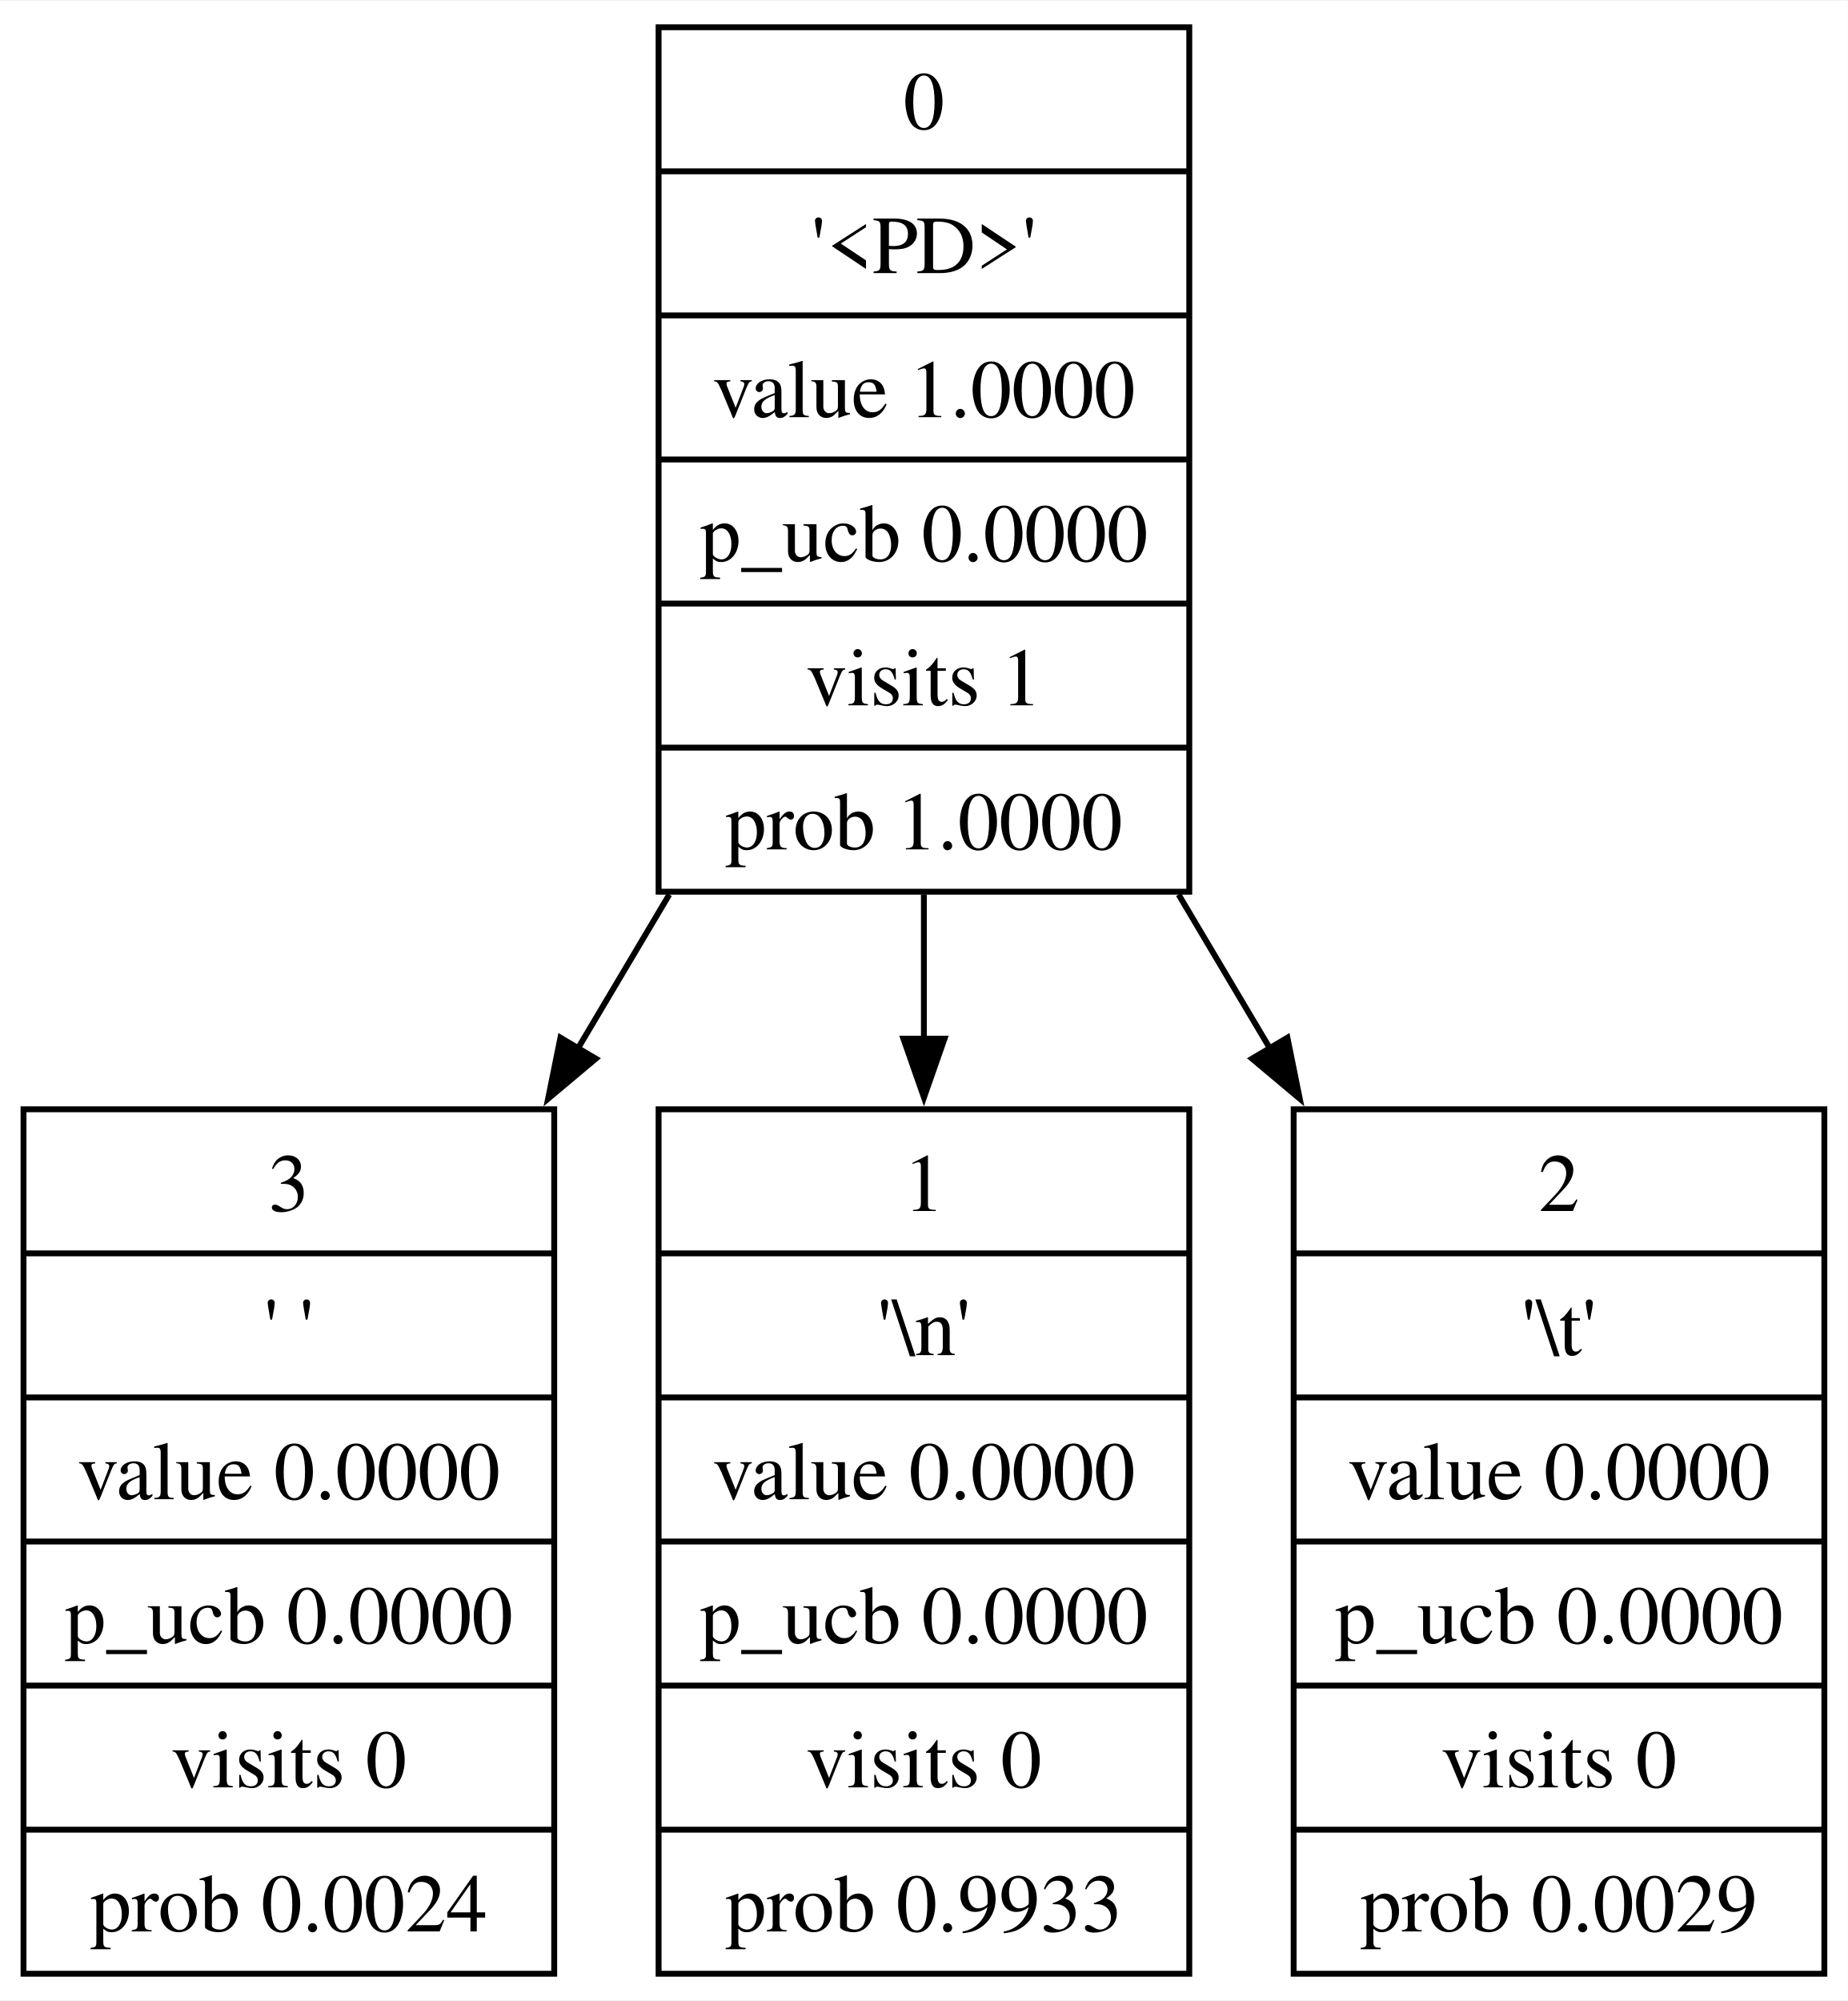
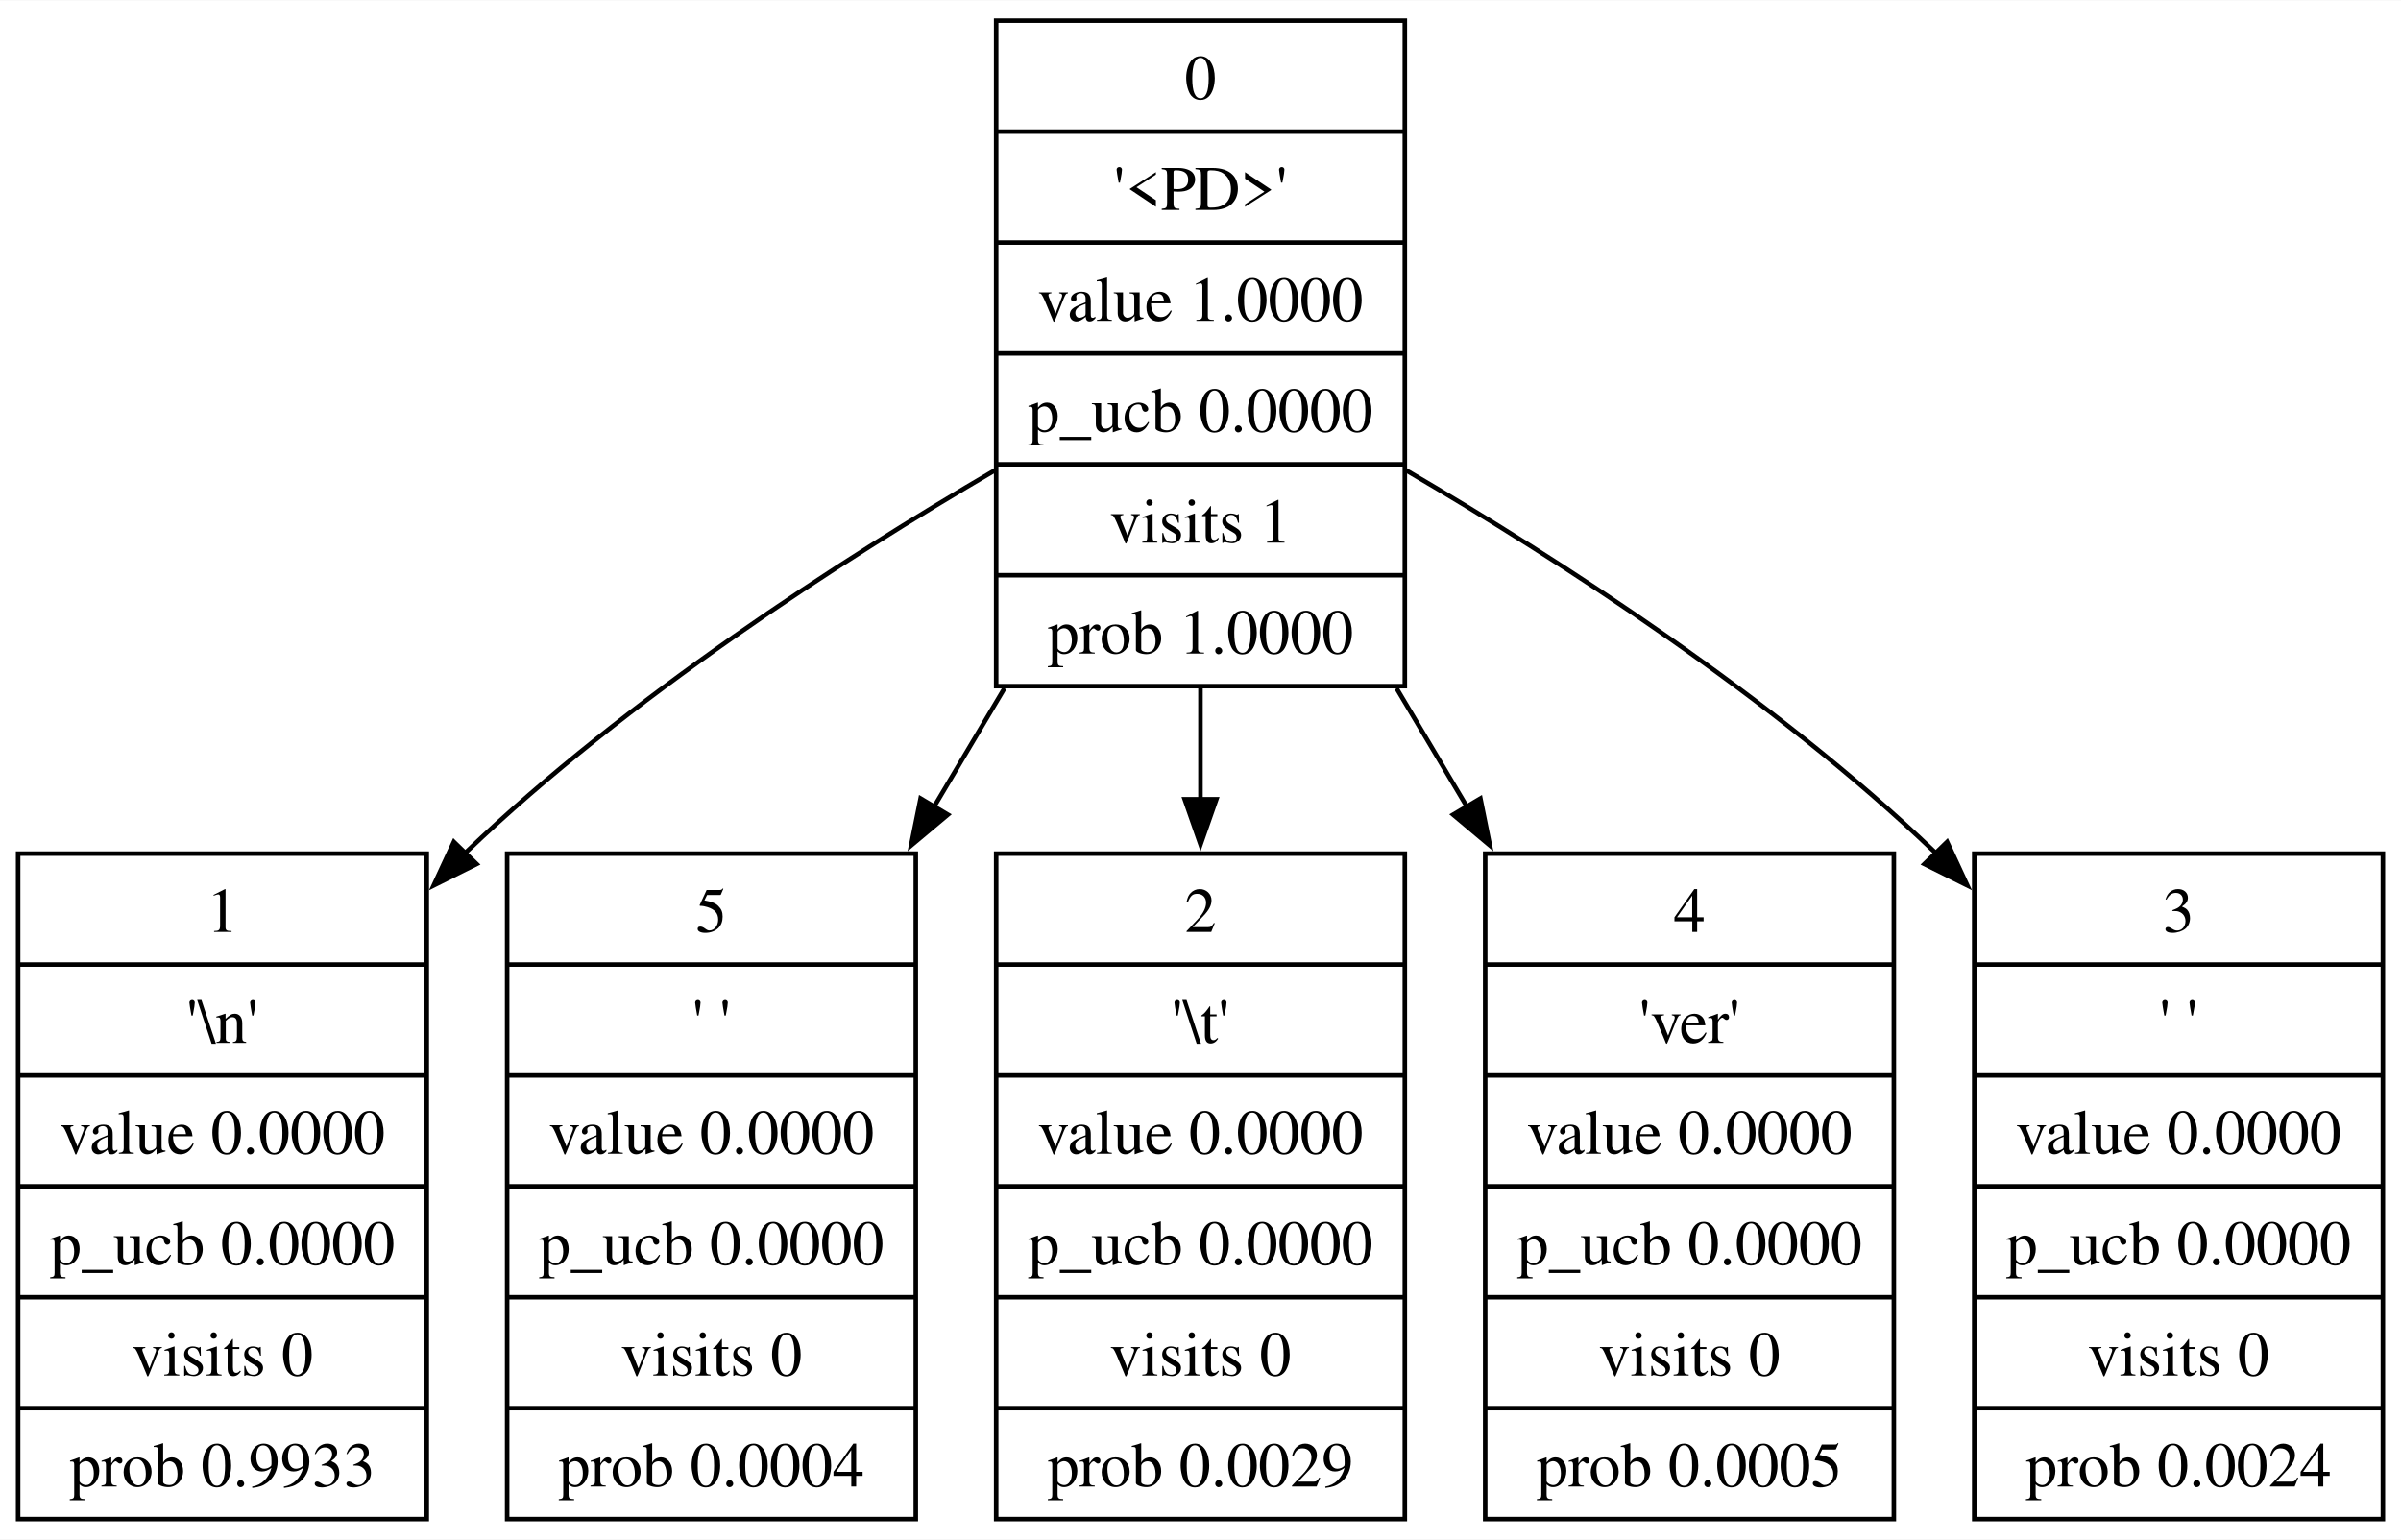
- <svg xmlns="http://www.w3.org/2000/svg" width="314pt" height="340pt" viewBox="0.00 0.00 314.25 340.00">
+ <svg xmlns="http://www.w3.org/2000/svg" width="530pt" height="340pt" viewBox="0.00 0.00 530.25 340.00">
  <g id="graph0" class="graph" transform="scale(1 1) rotate(0) translate(4 336)">
-     <polygon fill="white" stroke="none" points="-4,4 -4,-336 310.25,-336 310.25,4 -4,4" />
+     <polygon fill="white" stroke="none" points="-4,4 -4,-336 526.25,-336 526.25,4 -4,4" />
    <g id="node1" class="node">
+       <polygon fill="none" stroke="black" points="216,-184.5 216,-331.5 306.25,-331.5 306.25,-184.5 216,-184.5" />
+       <text text-anchor="middle" x="261.12" y="-314.2" font-family="Times,serif" font-size="14.00">0</text>
+       <polyline fill="none" stroke="black" points="216,-307 306.25,-307" />
+       <text text-anchor="middle" x="261.12" y="-289.7" font-family="Times,serif" font-size="14.00">'&lt;PD&gt;'</text>
+       <polyline fill="none" stroke="black" points="216,-282.5 306.25,-282.5" />
+       <text text-anchor="middle" x="261.12" y="-265.2" font-family="Times,serif" font-size="14.00">value 1.0000</text>
+       <polyline fill="none" stroke="black" points="216,-258 306.25,-258" />
+       <text text-anchor="middle" x="261.12" y="-240.7" font-family="Times,serif" font-size="14.00">p_ucb 0.0000</text>
+       <polyline fill="none" stroke="black" points="216,-233.5 306.25,-233.5" />
+       <text text-anchor="middle" x="261.12" y="-216.2" font-family="Times,serif" font-size="14.00">visits 1</text>
+       <polyline fill="none" stroke="black" points="216,-209 306.25,-209" />
+       <text text-anchor="middle" x="261.12" y="-191.7" font-family="Times,serif" font-size="14.00">prob 1.0000</text>
+     </g>
+     <g id="node2" class="node">
      <polygon fill="none" stroke="black" points="0,-0.5 0,-147.5 90.25,-147.5 90.25,-0.5 0,-0.5" />
-       <text text-anchor="middle" x="45.12" y="-130.2" font-family="Times,serif" font-size="14.00">3</text>
+       <text text-anchor="middle" x="45.12" y="-130.2" font-family="Times,serif" font-size="14.00">1</text>
      <polyline fill="none" stroke="black" points="0,-123 90.25,-123" />
-       <text text-anchor="middle" x="45.12" y="-105.7" font-family="Times,serif" font-size="14.00">' '</text>
+       <text text-anchor="middle" x="45.12" y="-105.7" font-family="Times,serif" font-size="14.00">'\n'</text>
      <polyline fill="none" stroke="black" points="0,-98.5 90.25,-98.5" />
      <text text-anchor="middle" x="45.12" y="-81.2" font-family="Times,serif" font-size="14.00">value 0.0000</text>
      <polyline fill="none" stroke="black" points="0,-74 90.25,-74" />
      <text text-anchor="middle" x="45.12" y="-56.7" font-family="Times,serif" font-size="14.00">p_ucb 0.0000</text>
      <polyline fill="none" stroke="black" points="0,-49.5 90.25,-49.5" />
      <text text-anchor="middle" x="45.12" y="-32.2" font-family="Times,serif" font-size="14.00">visits 0</text>
      <polyline fill="none" stroke="black" points="0,-25 90.25,-25" />
-       <text text-anchor="middle" x="45.12" y="-7.7" font-family="Times,serif" font-size="14.00">prob 0.0024</text>
+       <text text-anchor="middle" x="45.12" y="-7.7" font-family="Times,serif" font-size="14.00">prob 0.9933</text>
    </g>
-     <g id="node2" class="node">
+     <g id="edge1" class="edge">
+       <path fill="none" stroke="black" d="M215.85,-232.25C181.58,-212.22 134.53,-181.86 99.12,-148 98.95,-147.83 98.77,-147.66 98.59,-147.49" />
+       <polygon fill="black" stroke="black" points="101.26,-145.21 91.78,-140.48 96.24,-150.09 101.26,-145.21" />
+     </g>
+     <g id="node3" class="node">
      <polygon fill="none" stroke="black" points="108,-0.5 108,-147.5 198.25,-147.5 198.25,-0.5 108,-0.5" />
-       <text text-anchor="middle" x="153.12" y="-130.2" font-family="Times,serif" font-size="14.00">1</text>
+       <text text-anchor="middle" x="153.12" y="-130.2" font-family="Times,serif" font-size="14.00">5</text>
      <polyline fill="none" stroke="black" points="108,-123 198.25,-123" />
-       <text text-anchor="middle" x="153.12" y="-105.7" font-family="Times,serif" font-size="14.00">'\n'</text>
+       <text text-anchor="middle" x="153.12" y="-105.7" font-family="Times,serif" font-size="14.00">' '</text>
      <polyline fill="none" stroke="black" points="108,-98.5 198.25,-98.5" />
      <text text-anchor="middle" x="153.12" y="-81.2" font-family="Times,serif" font-size="14.00">value 0.0000</text>
      <polyline fill="none" stroke="black" points="108,-74 198.25,-74" />
      <text text-anchor="middle" x="153.12" y="-56.7" font-family="Times,serif" font-size="14.00">p_ucb 0.0000</text>
      <polyline fill="none" stroke="black" points="108,-49.5 198.25,-49.5" />
      <text text-anchor="middle" x="153.12" y="-32.2" font-family="Times,serif" font-size="14.00">visits 0</text>
      <polyline fill="none" stroke="black" points="108,-25 198.25,-25" />
-       <text text-anchor="middle" x="153.12" y="-7.7" font-family="Times,serif" font-size="14.00">prob 0.9933</text>
+       <text text-anchor="middle" x="153.12" y="-7.7" font-family="Times,serif" font-size="14.00">prob 0.0004</text>
    </g>
-     <g id="node3" class="node">
-       <polygon fill="none" stroke="black" points="108,-184.5 108,-331.5 198.25,-331.5 198.25,-184.5 108,-184.5" />
-       <text text-anchor="middle" x="153.12" y="-314.2" font-family="Times,serif" font-size="14.00">0</text>
-       <polyline fill="none" stroke="black" points="108,-307 198.25,-307" />
-       <text text-anchor="middle" x="153.12" y="-289.7" font-family="Times,serif" font-size="14.00">'&lt;PD&gt;'</text>
-       <polyline fill="none" stroke="black" points="108,-282.5 198.25,-282.5" />
-       <text text-anchor="middle" x="153.12" y="-265.2" font-family="Times,serif" font-size="14.00">value 1.0000</text>
-       <polyline fill="none" stroke="black" points="108,-258 198.25,-258" />
-       <text text-anchor="middle" x="153.12" y="-240.7" font-family="Times,serif" font-size="14.00">p_ucb 0.0000</text>
-       <polyline fill="none" stroke="black" points="108,-233.5 198.25,-233.5" />
-       <text text-anchor="middle" x="153.12" y="-216.2" font-family="Times,serif" font-size="14.00">visits 1</text>
-       <polyline fill="none" stroke="black" points="108,-209 198.25,-209" />
-       <text text-anchor="middle" x="153.12" y="-191.7" font-family="Times,serif" font-size="14.00">prob 1.0000</text>
-     </g>
-     <g id="edge3" class="edge">
-       <path fill="none" stroke="black" d="M109.82,-184.02C104.7,-175.4 99.45,-166.55 94.26,-157.81" />
-       <polygon fill="black" stroke="black" points="97.33,-156.11 89.21,-149.3 91.31,-159.68 97.33,-156.11" />
-     </g>
-     <g id="edge2" class="edge">
-       <path fill="none" stroke="black" d="M153.12,-184.02C153.12,-175.96 153.12,-167.69 153.12,-159.5" />
-       <polygon fill="black" stroke="black" points="156.63,-159.51 153.13,-149.51 149.63,-159.51 156.63,-159.51" />
+     <g id="edge4" class="edge">
+       <path fill="none" stroke="black" d="M217.82,-184.02C212.7,-175.4 207.45,-166.55 202.26,-157.81" />
+       <polygon fill="black" stroke="black" points="205.33,-156.11 197.21,-149.3 199.31,-159.68 205.33,-156.11" />
    </g>
    <g id="node4" class="node">
      <polygon fill="none" stroke="black" points="216,-0.5 216,-147.5 306.25,-147.5 306.25,-0.5 216,-0.5" />
      <text text-anchor="middle" x="261.12" y="-130.2" font-family="Times,serif" font-size="14.00">2</text>
      <polyline fill="none" stroke="black" points="216,-123 306.25,-123" />
      <text text-anchor="middle" x="261.12" y="-105.7" font-family="Times,serif" font-size="14.00">'\t'</text>
      <polyline fill="none" stroke="black" points="216,-98.5 306.25,-98.5" />
      <text text-anchor="middle" x="261.12" y="-81.2" font-family="Times,serif" font-size="14.00">value 0.0000</text>
      <polyline fill="none" stroke="black" points="216,-74 306.25,-74" />
      <text text-anchor="middle" x="261.12" y="-56.7" font-family="Times,serif" font-size="14.00">p_ucb 0.0000</text>
      <polyline fill="none" stroke="black" points="216,-49.5 306.25,-49.5" />
      <text text-anchor="middle" x="261.12" y="-32.2" font-family="Times,serif" font-size="14.00">visits 0</text>
      <polyline fill="none" stroke="black" points="216,-25 306.25,-25" />
      <text text-anchor="middle" x="261.12" y="-7.7" font-family="Times,serif" font-size="14.00">prob 0.0029</text>
    </g>
-     <g id="edge1" class="edge">
-       <path fill="none" stroke="black" d="M196.43,-184.02C201.55,-175.4 206.8,-166.55 211.99,-157.81" />
-       <polygon fill="black" stroke="black" points="214.94,-159.68 217.04,-149.3 208.92,-156.11 214.94,-159.68" />
+     <g id="edge5" class="edge">
+       <path fill="none" stroke="black" d="M261.12,-184.02C261.12,-175.96 261.12,-167.69 261.12,-159.5" />
+       <polygon fill="black" stroke="black" points="264.63,-159.51 261.13,-149.51 257.63,-159.51 264.63,-159.51" />
+     </g>
+     <g id="node5" class="node">
+       <polygon fill="none" stroke="black" points="324,-0.5 324,-147.5 414.25,-147.5 414.25,-0.5 324,-0.5" />
+       <text text-anchor="middle" x="369.12" y="-130.2" font-family="Times,serif" font-size="14.00">4</text>
+       <polyline fill="none" stroke="black" points="324,-123 414.25,-123" />
+       <text text-anchor="middle" x="369.12" y="-105.7" font-family="Times,serif" font-size="14.00">'ver'</text>
+       <polyline fill="none" stroke="black" points="324,-98.5 414.25,-98.5" />
+       <text text-anchor="middle" x="369.12" y="-81.2" font-family="Times,serif" font-size="14.00">value 0.0000</text>
+       <polyline fill="none" stroke="black" points="324,-74 414.25,-74" />
+       <text text-anchor="middle" x="369.12" y="-56.7" font-family="Times,serif" font-size="14.00">p_ucb 0.0000</text>
+       <polyline fill="none" stroke="black" points="324,-49.5 414.25,-49.5" />
+       <text text-anchor="middle" x="369.12" y="-32.2" font-family="Times,serif" font-size="14.00">visits 0</text>
+       <polyline fill="none" stroke="black" points="324,-25 414.25,-25" />
+       <text text-anchor="middle" x="369.12" y="-7.7" font-family="Times,serif" font-size="14.00">prob 0.0005</text>
+     </g>
+     <g id="edge3" class="edge">
+       <path fill="none" stroke="black" d="M304.43,-184.02C309.55,-175.4 314.8,-166.55 319.99,-157.81" />
+       <polygon fill="black" stroke="black" points="322.94,-159.68 325.04,-149.3 316.92,-156.11 322.94,-159.68" />
+     </g>
+     <g id="node6" class="node">
+       <polygon fill="none" stroke="black" points="432,-0.5 432,-147.5 522.25,-147.5 522.25,-0.5 432,-0.5" />
+       <text text-anchor="middle" x="477.12" y="-130.2" font-family="Times,serif" font-size="14.00">3</text>
+       <polyline fill="none" stroke="black" points="432,-123 522.25,-123" />
+       <text text-anchor="middle" x="477.12" y="-105.7" font-family="Times,serif" font-size="14.00">' '</text>
+       <polyline fill="none" stroke="black" points="432,-98.5 522.25,-98.5" />
+       <text text-anchor="middle" x="477.12" y="-81.2" font-family="Times,serif" font-size="14.00">value 0.0000</text>
+       <polyline fill="none" stroke="black" points="432,-74 522.25,-74" />
+       <text text-anchor="middle" x="477.12" y="-56.7" font-family="Times,serif" font-size="14.00">p_ucb 0.0000</text>
+       <polyline fill="none" stroke="black" points="432,-49.5 522.25,-49.5" />
+       <text text-anchor="middle" x="477.12" y="-32.2" font-family="Times,serif" font-size="14.00">visits 0</text>
+       <polyline fill="none" stroke="black" points="432,-25 522.25,-25" />
+       <text text-anchor="middle" x="477.12" y="-7.7" font-family="Times,serif" font-size="14.00">prob 0.0024</text>
+     </g>
+     <g id="edge2" class="edge">
+       <path fill="none" stroke="black" d="M306.4,-232.25C340.67,-212.22 387.72,-181.86 423.12,-148 423.3,-147.83 423.48,-147.66 423.66,-147.49" />
+       <polygon fill="black" stroke="black" points="426.01,-150.09 430.47,-140.48 420.99,-145.21 426.01,-150.09" />
    </g>
  </g>
</svg>
